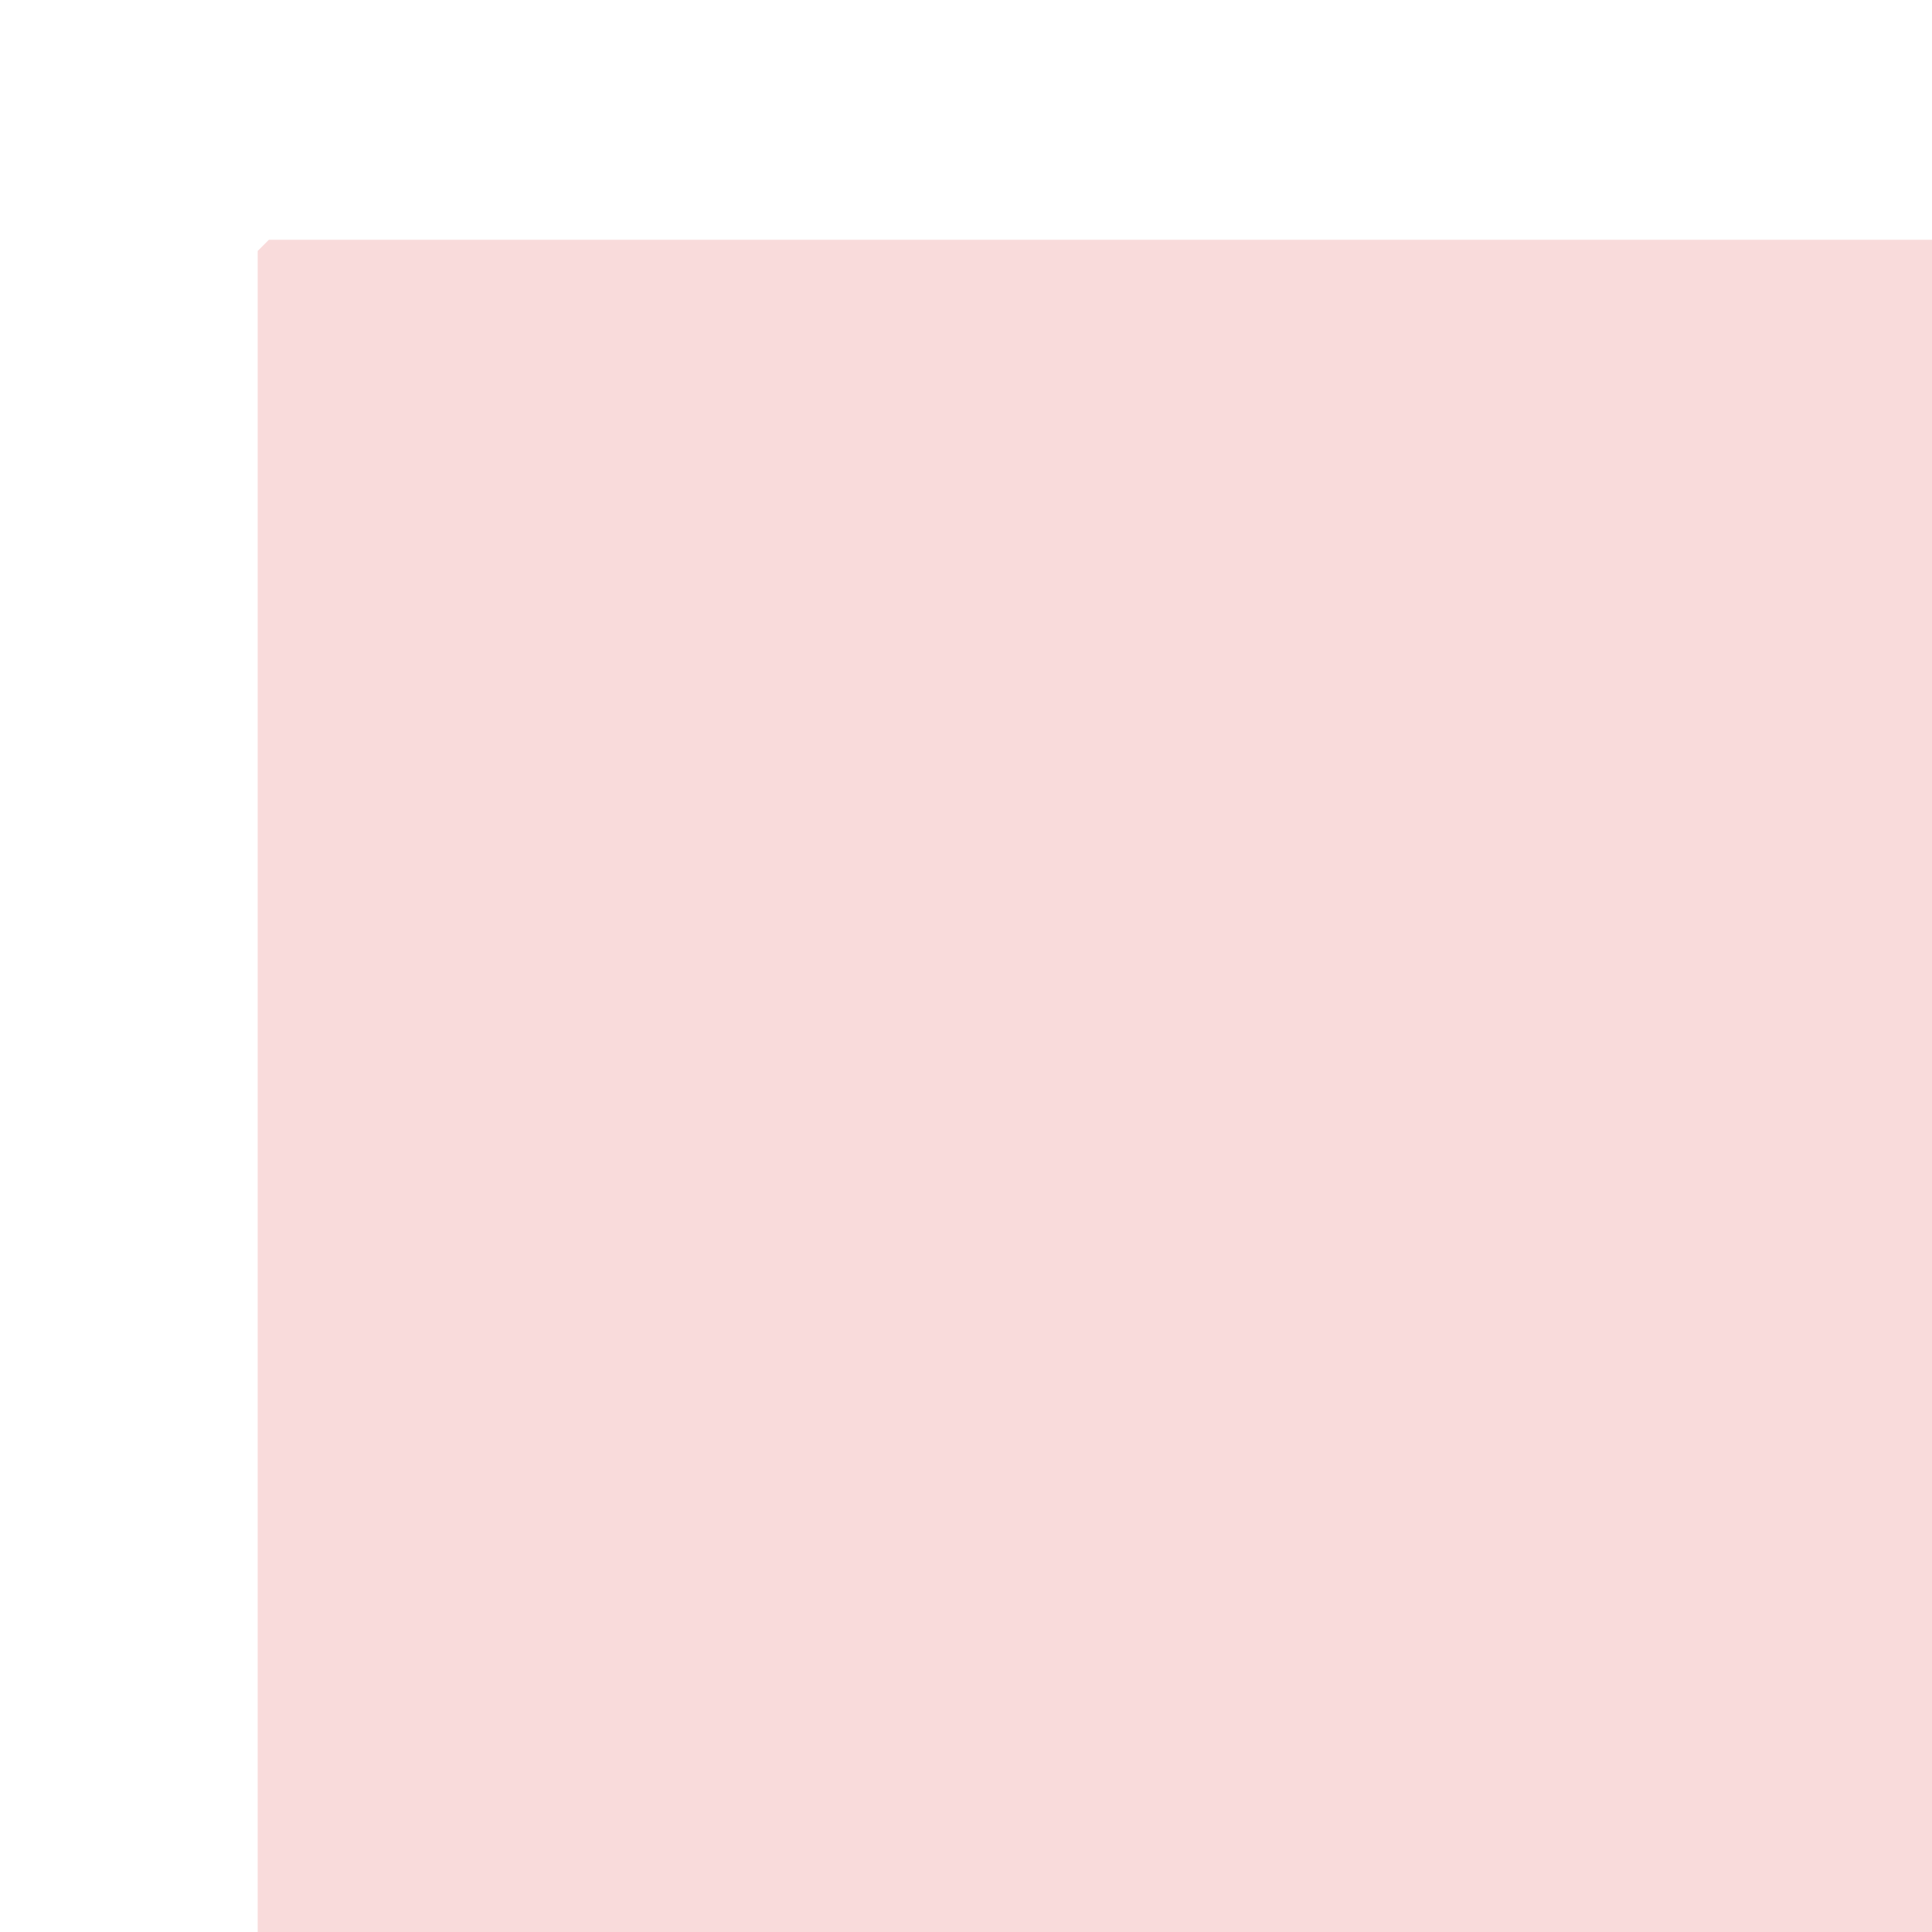
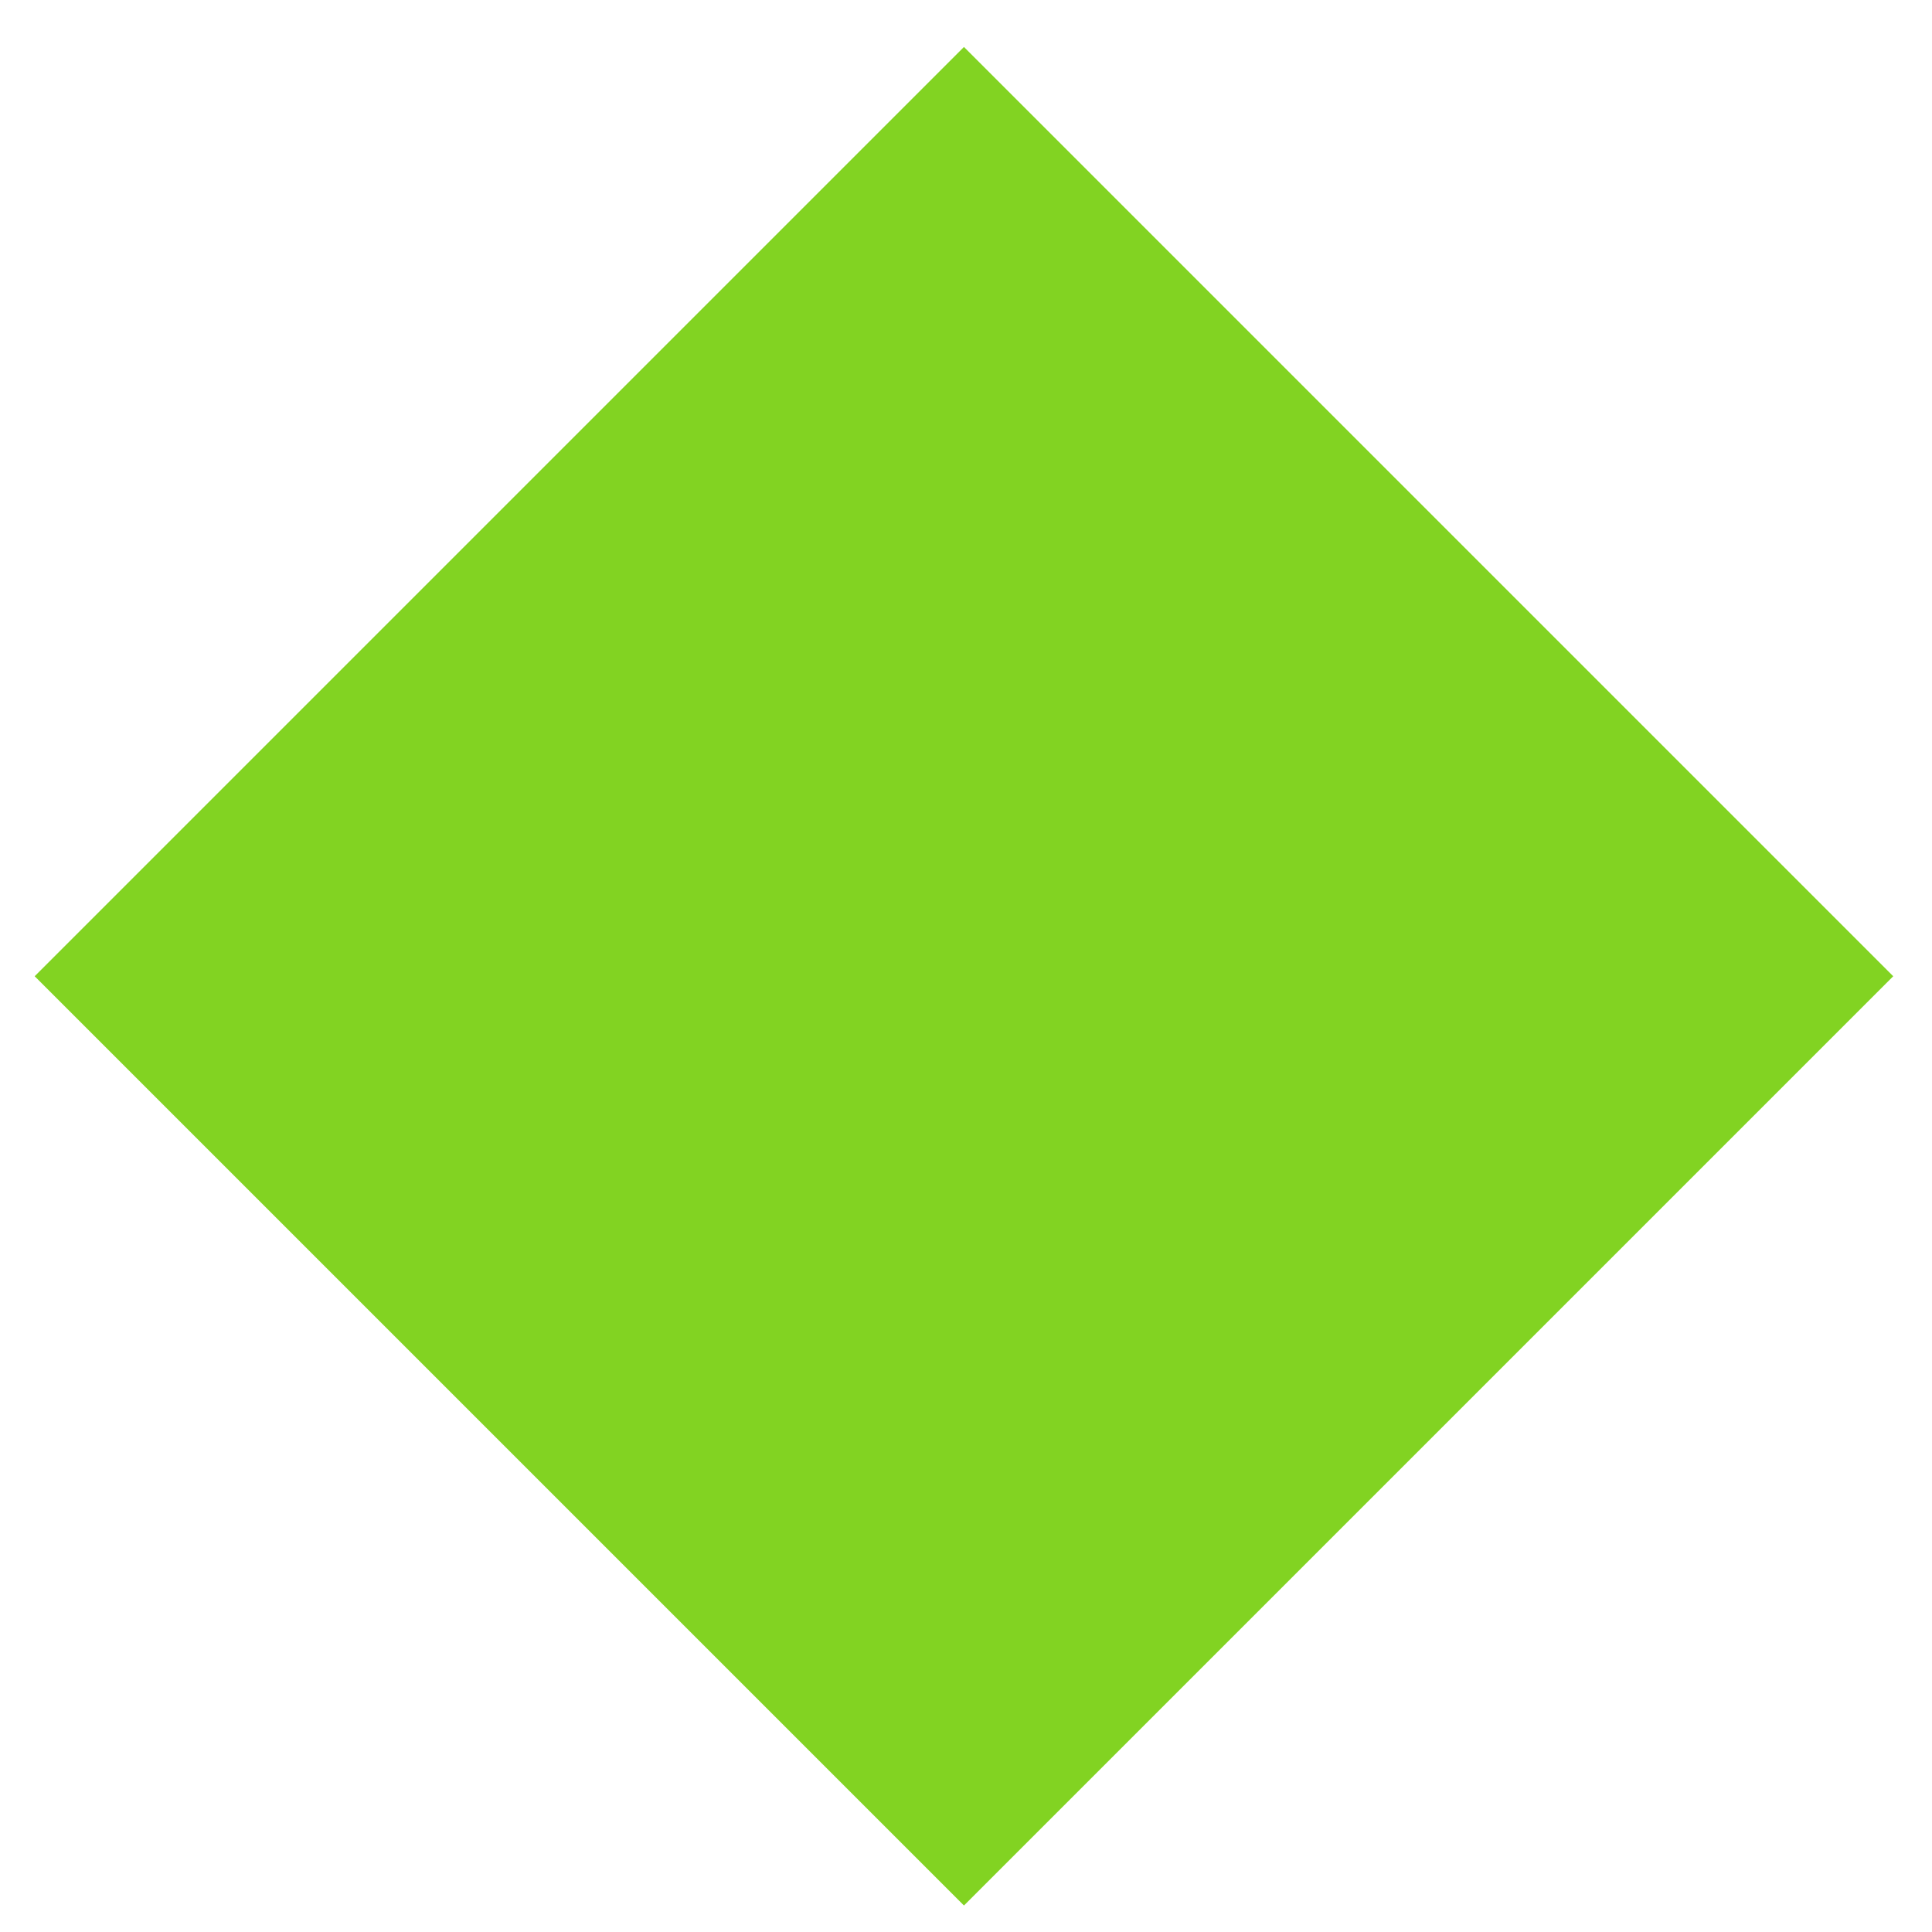
- <svg xmlns="http://www.w3.org/2000/svg" width="103.464pt" height="103.464pt" viewBox="0 0 103.464 103.464">
+ <svg xmlns="http://www.w3.org/2000/svg" width="36pt" height="36pt" viewBox="0 0 36 36">
  <defs />
-   <rect id="shape0" transform="translate(14.4, 13.44)" fill="#f9dbdb" fill-rule="evenodd" stroke="#f9dbdb" stroke-width="1.2" stroke-linecap="square" stroke-linejoin="bevel" width="91.68" height="91.44" />
+   <path id="path8489" transform="matrix(0.072 0 0 0.072 0.9007042 1.129519)" fill="#82d322" stroke="#82d322" stroke-width="5" stroke-linecap="butt" stroke-linejoin="miter" stroke-miterlimit="4" d="M236.961 473.921L0 236.961L236.961 0L473.921 236.961Z" />
</svg>
